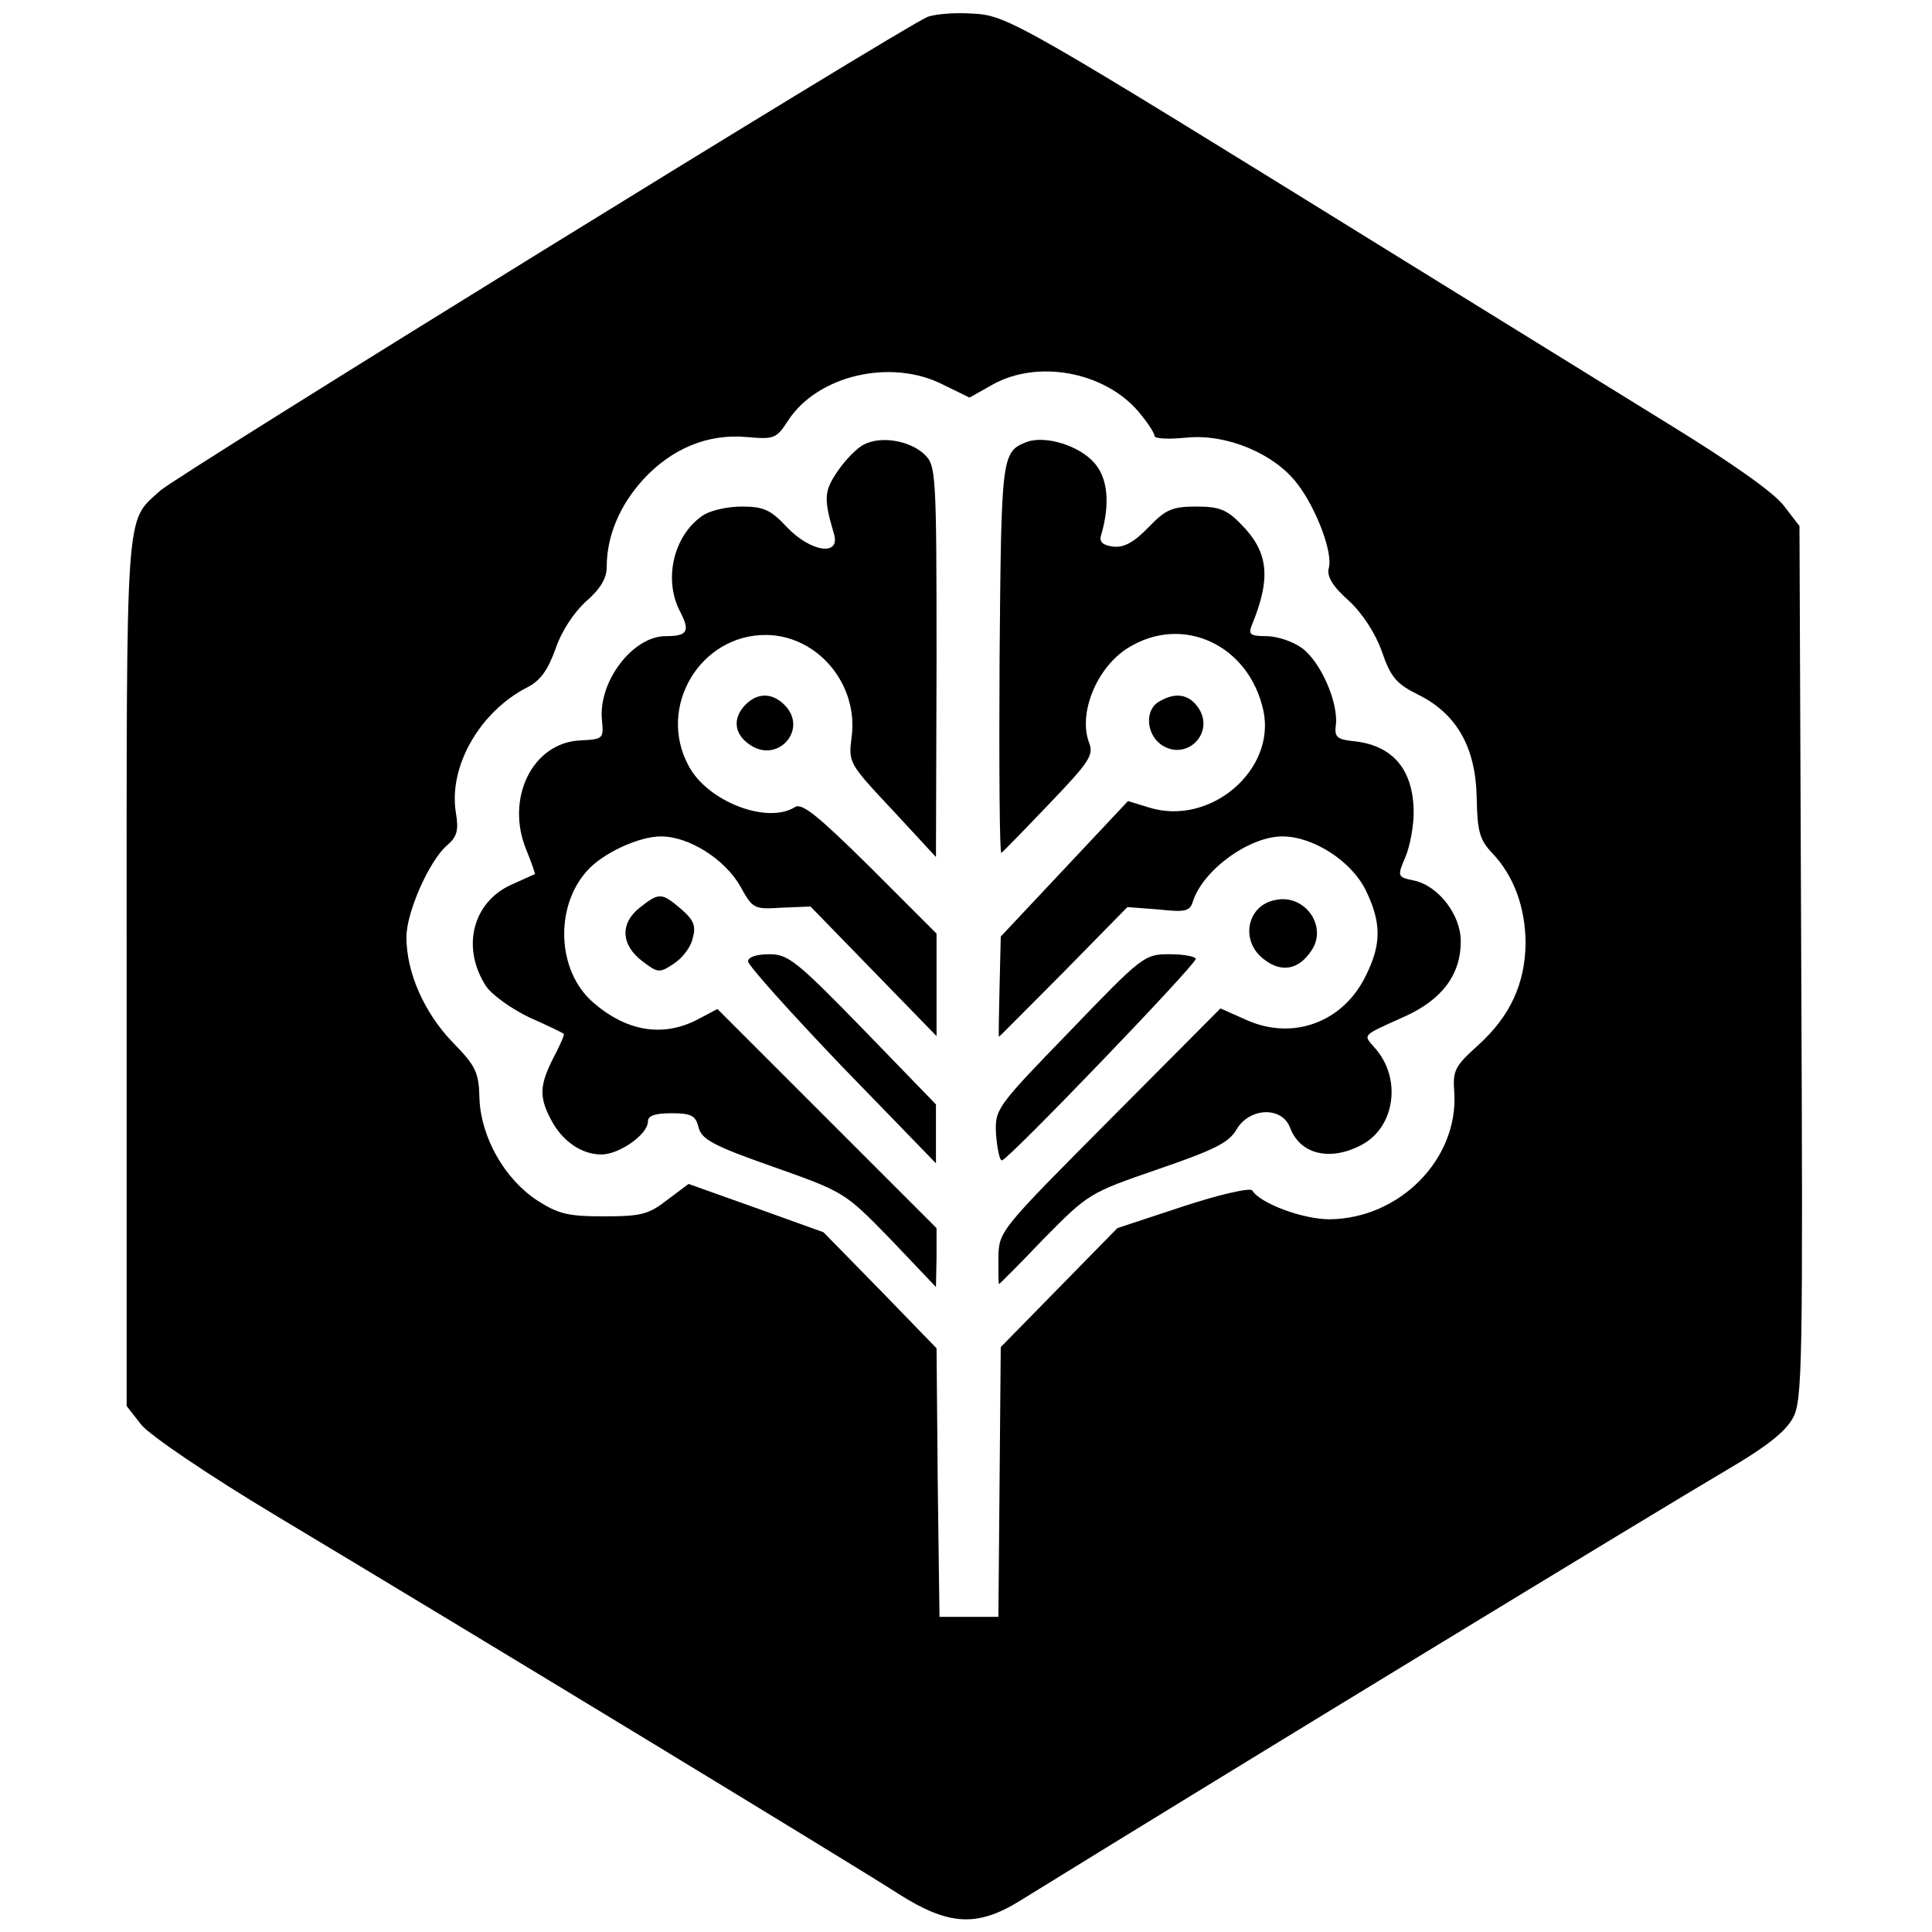
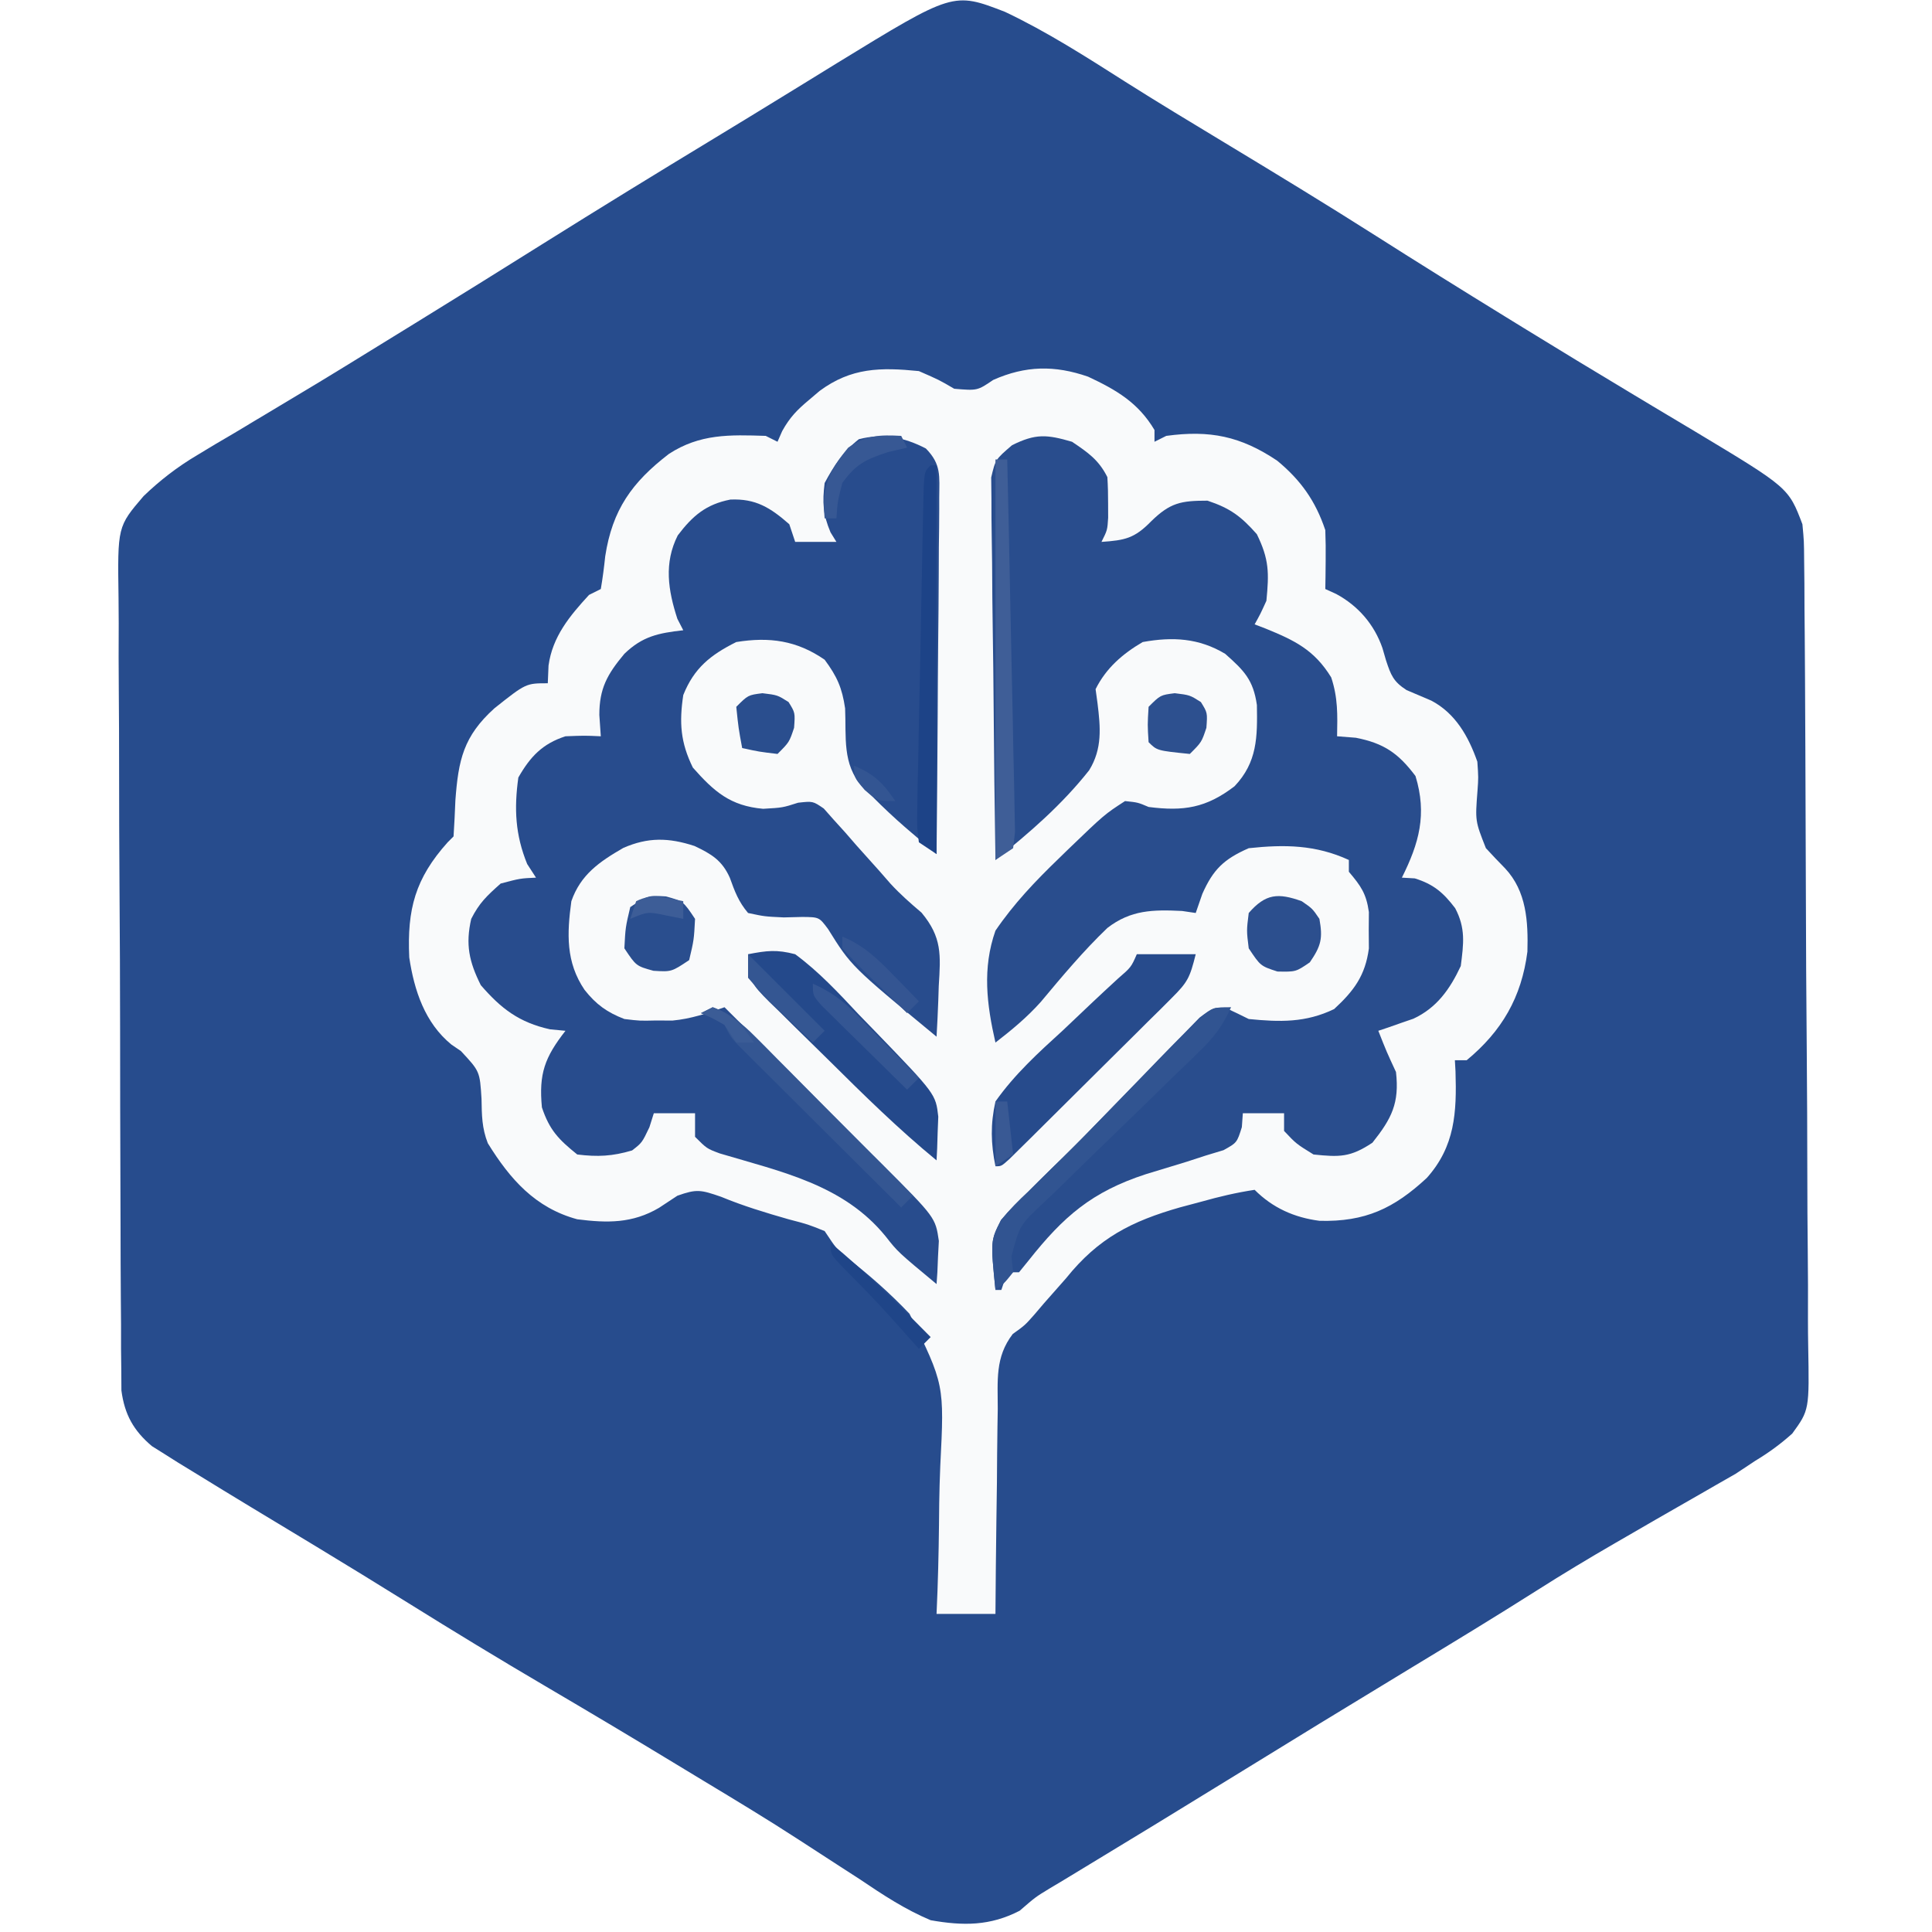
- <svg xmlns="http://www.w3.org/2000/svg" version="1.0" width="328pt" height="328pt" viewBox="0 0 328 328" preserveAspectRatio="xMidYMid meet">
-   <g transform="translate(0,328) scale(0.1,-0.1)" fill="#000000" stroke="none">
-     <path d="M1574 3251 c-48 -21 -1272 -777 -1302 -804 -60 -55 -57 -14 -57 -818 l0 -736 25 -32 c15 -18 110 -83 230 -155 342 -205 992 -600 1055 -641 85 -54 133 -57 205 -13 374 231 1077 659 1206 735 63 37 96 63 108 86 16 29 17 91 14 773 l-3 741 -27 35 c-17 22 -89 73 -195 138 -92 57 -296 183 -453 280 -656 406 -669 414 -730 417 -30 2 -64 -1 -76 -6z m27 -624 l45 -22 39 22 c77 43 190 22 248 -46 15 -18 27 -36 27 -41 0 -5 24 -6 54 -3 68 7 150 -27 189 -79 32 -42 60 -116 53 -142 -4 -14 6 -31 33 -55 24 -22 46 -56 57 -87 15 -44 25 -55 61 -73 65 -32 98 -88 100 -174 1 -59 5 -73 27 -96 36 -38 56 -92 56 -153 -1 -68 -26 -123 -80 -172 -40 -36 -44 -43 -41 -81 7 -113 -93 -214 -212 -215 -45 0 -118 27 -131 49 -4 5 -56 -7 -117 -27 l-112 -37 -99 -101 -99 -101 -2 -229 -2 -229 -50 0 -50 0 -3 228 -2 228 -96 99 -96 98 -114 41 -115 41 -36 -27 c-32 -25 -45 -28 -108 -28 -61 0 -77 4 -113 27 -56 37 -95 107 -98 172 -1 46 -6 56 -46 97 -48 50 -78 118 -78 178 0 42 38 128 68 155 18 15 21 26 16 56 -13 79 41 172 121 213 22 11 35 29 48 65 10 30 31 62 52 81 24 21 35 39 35 58 0 53 22 105 62 149 49 53 110 78 176 72 46 -4 50 -3 70 28 50 77 175 106 263 61z" />
-     <path d="M1468 2526 c-13 -6 -33 -27 -46 -46 -23 -34 -24 -46 -6 -107 11 -38 -40 -30 -80 12 -28 30 -40 35 -77 35 -25 0 -55 -7 -67 -16 -49 -34 -66 -109 -37 -163 17 -33 12 -41 -25 -41 -56 0 -115 -78 -108 -143 3 -31 2 -32 -36 -34 -82 -3 -129 -99 -92 -187 9 -22 15 -40 14 -40 -2 -1 -20 -9 -40 -18 -66 -30 -85 -107 -43 -172 9 -14 42 -38 73 -53 32 -14 58 -27 59 -28 2 -1 -6 -19 -17 -40 -24 -47 -25 -67 -5 -105 19 -37 52 -60 86 -60 30 0 79 34 79 56 0 10 12 14 40 14 34 0 41 -4 46 -24 5 -20 24 -31 127 -67 121 -43 121 -43 199 -123 l77 -81 1 50 0 50 -186 186 -186 186 -36 -19 c-58 -29 -119 -19 -176 31 -60 53 -65 161 -9 223 27 30 88 58 125 58 48 0 109 -39 135 -85 21 -38 23 -39 70 -36 l49 2 107 -110 107 -110 0 87 0 87 -112 112 c-88 87 -116 110 -128 103 -47 -30 -149 9 -181 70 -54 100 20 223 132 222 87 -1 156 -83 145 -172 -6 -45 -5 -46 69 -125 l74 -80 1 332 c0 324 -1 333 -21 352 -25 23 -72 31 -101 17z" />
-     <path d="M1744 2530 c-44 -17 -44 -22 -47 -369 -1 -182 0 -330 3 -329 3 2 39 39 81 83 69 72 76 83 68 104 -19 50 13 128 66 161 93 58 206 5 230 -107 21 -101 -91 -196 -194 -164 l-36 11 -108 -115 -108 -115 -2 -85 c-1 -47 -2 -85 -1 -85 1 0 50 50 110 110 l108 110 53 -4 c45 -5 53 -3 58 13 17 54 96 111 152 111 52 0 116 -41 141 -90 27 -55 28 -92 1 -146 -38 -79 -123 -111 -202 -76 l-45 20 -188 -189 c-187 -188 -188 -189 -189 -234 0 -25 0 -45 1 -45 1 0 36 35 77 78 75 76 77 77 193 117 96 33 120 45 133 67 22 38 77 40 91 4 17 -46 68 -58 121 -30 58 30 69 114 23 165 -20 23 -23 20 48 52 66 29 98 72 98 129 0 45 -38 94 -79 103 -29 6 -29 7 -15 40 8 19 14 53 14 75 0 74 -36 116 -105 122 -25 3 -30 7 -27 28 4 38 -26 107 -58 130 -15 11 -42 20 -60 20 -27 0 -31 3 -25 18 33 80 29 124 -17 171 -25 26 -38 31 -77 31 -41 0 -52 -5 -81 -35 -25 -26 -42 -35 -60 -33 -17 2 -24 8 -21 18 16 54 12 98 -11 124 -25 29 -82 47 -114 36z" />
-     <path d="M1266 2084 c-23 -23 -20 -51 8 -69 46 -31 97 25 60 66 -21 23 -47 24 -68 3z" />
-     <path d="M1968 2089 c-25 -14 -22 -55 3 -73 43 -30 93 20 63 63 -16 23 -39 26 -66 10z" />
-     <path d="M1086 1739 c-34 -27 -32 -64 6 -92 25 -19 28 -19 52 -3 14 9 29 28 32 43 6 21 2 31 -20 50 -33 28 -37 28 -70 2z" />
-     <path d="M2165 1752 c-48 -9 -60 -69 -20 -100 30 -24 60 -19 82 15 27 41 -12 96 -62 85z" />
-     <path d="M1270 1648 c0 -7 72 -87 159 -178 l160 -165 0 50 0 50 -124 128 c-113 116 -127 127 -159 127 -22 0 -36 -5 -36 -12z" />
-     <path d="M1816 1529 c-126 -130 -127 -132 -125 -175 2 -24 6 -44 10 -44 10 0 329 332 329 342 0 4 -20 8 -44 8 -43 0 -46 -2 -170 -131z" />
-   </g>
+ <svg xmlns="http://www.w3.org/2000/svg" version="1.1" width="328" height="328">
+   <path d="M0 0 C7.158 3.386 13.802 7.657 20.473 11.898 C26.055 15.434 31.715 18.842 37.371 22.259 C45.967 27.454 54.548 32.668 63.023 38.059 C70.258 42.66 77.534 47.19 84.836 51.684 C85.917 52.349 86.998 53.015 88.111 53.701 C94.068 57.362 100.042 60.991 106.039 64.586 C107.312 65.351 108.585 66.117 109.858 66.882 C112.284 68.341 114.714 69.791 117.148 71.237 C133.039 80.788 133.039 80.788 135.398 86.996 C135.667 89.843 135.667 89.843 135.693 93.201 C135.714 95.112 135.714 95.112 135.736 97.062 C135.742 98.472 135.747 99.882 135.752 101.292 C135.765 102.779 135.778 104.266 135.792 105.752 C135.834 110.632 135.855 115.511 135.875 120.391 C135.883 122.072 135.891 123.753 135.9 125.435 C135.938 133.333 135.966 141.232 135.983 149.13 C136.002 158.242 136.055 167.354 136.136 176.465 C136.196 183.513 136.226 190.56 136.232 197.607 C136.237 201.815 136.255 206.021 136.305 210.228 C136.352 214.188 136.36 218.145 136.34 222.104 C136.339 223.555 136.352 225.005 136.379 226.454 C136.574 237.375 136.574 237.375 133.671 241.378 C131.661 243.174 129.704 244.607 127.398 245.996 C126.304 246.721 125.21 247.446 124.082 248.193 C123.011 248.805 121.94 249.416 120.836 250.047 C120.247 250.387 119.659 250.727 119.052 251.077 C117.81 251.794 116.565 252.507 115.319 253.216 C112.044 255.079 108.787 256.972 105.527 258.859 C104.893 259.226 104.258 259.592 103.604 259.97 C99.124 262.56 94.702 265.22 90.336 267.996 C83.29 272.467 76.162 276.799 69.023 281.121 C58.616 287.424 48.238 293.772 37.882 300.16 C29.537 305.304 21.168 310.407 12.78 315.481 C11.896 316.017 11.012 316.553 10.102 317.105 C8.855 317.851 8.855 317.851 7.584 318.611 C5.203 320.056 5.203 320.056 2.508 322.387 C-2.509 324.984 -7.087 324.97 -12.602 323.996 C-16.945 322.17 -20.706 319.693 -24.602 317.059 C-25.722 316.331 -26.844 315.607 -27.968 314.885 C-30.323 313.372 -32.67 311.847 -35.014 310.314 C-40.294 306.881 -45.685 303.632 -51.078 300.379 C-52.854 299.307 -54.629 298.231 -56.403 297.154 C-63.583 292.797 -70.798 288.501 -78.039 284.246 C-85.847 279.658 -93.575 274.957 -101.26 270.167 C-106.43 266.948 -111.618 263.763 -116.828 260.609 C-117.451 260.232 -118.074 259.855 -118.715 259.467 C-121.783 257.611 -124.851 255.757 -127.922 253.907 C-131.158 251.951 -134.383 249.98 -137.602 247.996 C-138.499 247.448 -139.397 246.9 -140.322 246.335 C-141.121 245.83 -141.919 245.325 -142.742 244.805 C-143.423 244.379 -144.104 243.952 -144.806 243.513 C-147.941 240.865 -149.451 238.133 -149.99 234.061 C-149.997 232.969 -150.003 231.878 -150.009 230.754 C-150.024 229.497 -150.038 228.239 -150.053 226.944 C-150.053 225.558 -150.053 224.172 -150.053 222.786 C-150.064 221.32 -150.076 219.855 -150.089 218.389 C-150.119 214.414 -150.131 210.439 -150.136 206.463 C-150.141 203.977 -150.149 201.492 -150.159 199.006 C-150.192 190.328 -150.21 181.65 -150.212 172.971 C-150.215 164.892 -150.256 156.813 -150.314 148.734 C-150.361 141.789 -150.382 134.845 -150.382 127.9 C-150.383 123.756 -150.394 119.613 -150.433 115.468 C-150.469 111.568 -150.471 107.67 -150.448 103.77 C-150.445 102.343 -150.454 100.916 -150.476 99.489 C-150.652 87.395 -150.652 87.395 -146.222 82.216 C-143.425 79.528 -140.486 77.261 -137.145 75.277 C-135.62 74.357 -135.62 74.357 -134.064 73.418 C-132.983 72.784 -131.903 72.149 -130.789 71.496 C-129.637 70.806 -128.485 70.114 -127.334 69.42 C-124.949 67.984 -122.559 66.554 -120.167 65.129 C-114.568 61.788 -109.025 58.357 -103.477 54.934 C-102.403 54.273 -101.329 53.613 -100.222 52.932 C-92.931 48.446 -85.667 43.918 -78.414 39.371 C-68.779 33.333 -59.092 27.388 -49.367 21.496 C-45.368 19.073 -41.38 16.634 -37.398 14.184 C-36.376 13.556 -35.353 12.928 -34.299 12.281 C-32.36 11.091 -30.423 9.898 -28.488 8.701 C-8.764 -3.382 -8.764 -3.382 0 0 Z " fill="#274C8D" transform="translate(170.6016,2.003906)" />
+   <path d="M0 0 C3.438 1.5 3.438 1.5 6 3 C9.925 3.331 9.925 3.331 12.625 1.5 C18.086 -0.927 23.065 -1.022 28.727 0.949 C33.505 3.184 37.231 5.344 40 10 C40 10.66 40 11.32 40 12 C40.66 11.67 41.32 11.34 42 11 C49.393 9.986 54.636 11.054 60.832 15.211 C64.817 18.499 67.351 22.054 69 27 C69.068 28.728 69.085 30.458 69.062 32.188 C69.053 33.089 69.044 33.99 69.035 34.918 C69.018 35.949 69.018 35.949 69 37 C69.607 37.276 70.214 37.552 70.84 37.836 C74.589 39.856 77.315 43.021 78.703 47.031 C78.904 47.722 79.105 48.413 79.312 49.125 C80.14 51.625 80.549 52.709 82.785 54.152 C84.184 54.761 85.588 55.359 86.996 55.945 C91.107 58.109 93.309 62.034 94.812 66.312 C95 69 95 69 94.836 71.285 C94.441 76.377 94.441 76.377 96.262 80.992 C97.331 82.157 98.421 83.304 99.531 84.43 C103.175 88.325 103.45 93.47 103.312 98.566 C102.316 106.323 98.962 112.075 93 117 C92.34 117 91.68 117 91 117 C91.035 117.629 91.07 118.258 91.105 118.906 C91.325 125.86 91.023 131.617 86.23 136.98 C80.654 142.151 75.796 144.456 68.027 144.262 C63.735 143.708 60.08 142.08 57 139 C53.863 139.479 51.045 140.142 48 141 C46.194 141.481 46.194 141.481 44.352 141.973 C36.093 144.329 30.471 147.187 25 154 C23.753 155.419 22.503 156.836 21.25 158.25 C20.719 158.874 20.188 159.498 19.641 160.141 C18 162 18 162 15.936 163.477 C12.907 167.425 13.397 171.387 13.391 176.234 C13.374 177.228 13.358 178.221 13.341 179.244 C13.292 182.413 13.271 185.581 13.25 188.75 C13.222 190.9 13.192 193.05 13.16 195.199 C13.086 200.466 13.037 205.733 13 211 C9.7 211 6.4 211 3 211 C3.053 209.69 3.107 208.381 3.162 207.031 C3.342 202.096 3.412 197.164 3.452 192.226 C3.483 190.103 3.544 187.981 3.634 185.86 C4.331 172.049 4.331 172.049 -1.594 160.035 C-4.926 156.528 -8.499 153.383 -12.328 150.428 C-14 149 -14 149 -16 146 C-18.827 144.86 -18.827 144.86 -22.125 144 C-26.028 142.883 -29.811 141.74 -33.562 140.188 C-37.058 138.98 -37.723 138.837 -41 140 C-42.031 140.681 -43.062 141.361 -44.125 142.062 C-48.637 144.715 -52.903 144.651 -58 144 C-65.12 142.069 -69.396 137.212 -73.184 131.086 C-74.195 128.501 -74.204 126.332 -74.25 123.562 C-74.541 118.882 -74.541 118.882 -77.75 115.438 C-78.284 115.074 -78.817 114.71 -79.367 114.336 C-83.877 110.646 -85.677 105.144 -86.52 99.555 C-86.901 91.35 -85.5 86.14 -80 80 C-79.505 79.505 -79.505 79.505 -79 79 C-78.867 76.96 -78.769 74.918 -78.688 72.875 C-78.178 66.014 -77.327 62.005 -72.062 57.25 C-66.711 53 -66.711 53 -63 53 C-62.959 52.01 -62.917 51.02 -62.875 50 C-62.202 45.08 -59.291 41.579 -56 38 C-55.01 37.505 -55.01 37.505 -54 37 C-53.681 35.156 -53.446 33.298 -53.25 31.438 C-52.04 23.538 -48.707 18.881 -42.438 14.062 C-37.171 10.636 -32.118 10.799 -26 11 C-25.34 11.33 -24.68 11.66 -24 12 C-23.74 11.404 -23.479 10.809 -23.211 10.195 C-21.921 7.858 -20.665 6.576 -18.625 4.875 C-18.04 4.377 -17.455 3.88 -16.852 3.367 C-11.48 -0.599 -6.53 -0.654 0 0 Z " fill="#F9FAFB" transform="translate(156,63)" />
+   <path d="M0 0 C2.706 1.823 4.537 3.075 6 6 C6.095 7.498 6.13 8.999 6.125 10.5 C6.129 11.691 6.129 11.691 6.133 12.906 C6 15 6 15 5 17 C8.983 16.722 10.594 16.416 13.438 13.5 C16.687 10.33 18.502 10 23 10 C26.852 11.284 28.686 12.645 31.375 15.688 C33.477 19.973 33.458 22.263 33 27 C31.977 29.242 31.977 29.242 31 31 C31.603 31.231 32.207 31.461 32.828 31.699 C37.766 33.714 41.108 35.3 44 40 C45.158 43.473 45.069 46.361 45 50 C46.052 50.083 47.104 50.165 48.188 50.25 C52.956 51.188 55.414 52.885 58.312 56.75 C60.3 63.256 58.92 68.161 56 74 C56.722 74.041 57.444 74.082 58.188 74.125 C61.385 75.12 63.025 76.528 65.051 79.188 C66.845 82.613 66.485 85.18 66 89 C64.177 92.906 61.928 96.104 57.957 97.949 C57.249 98.193 56.542 98.436 55.812 98.688 C55.097 98.939 54.382 99.19 53.645 99.449 C53.102 99.631 52.559 99.813 52 100 C53.398 103.545 53.398 103.545 55 107 C55.6 112.277 54.272 114.887 51 119 C47.263 121.492 45.427 121.458 41 121 C38.062 119.188 38.062 119.188 36 117 C36 116.01 36 115.02 36 114 C33.69 114 31.38 114 29 114 C28.916 115.17 28.916 115.17 28.83 116.364 C28 119 28 119 25.719 120.267 C24.727 120.567 23.736 120.867 22.715 121.176 C21.082 121.707 21.082 121.707 19.416 122.248 C17.125 122.949 14.834 123.647 12.541 124.342 C3.345 127.339 -1.46 131.529 -7.375 139 C-8.179 139.99 -8.179 139.99 -9 141 C-9.66 141 -10.32 141 -11 141 C-11.33 141.99 -11.66 142.98 -12 144 C-12.33 144 -12.66 144 -13 144 C-13.836 135.652 -13.836 135.652 -12.058 132.139 C-10.617 130.394 -9.09 128.86 -7.438 127.312 C-6.836 126.713 -6.235 126.114 -5.616 125.496 C-4.235 124.123 -2.844 122.76 -1.446 121.405 C0.864 119.134 3.122 116.823 5.367 114.489 C7.428 112.349 9.5 110.221 11.573 108.095 C12.607 107.032 13.638 105.967 14.665 104.898 C16.121 103.388 17.593 101.896 19.07 100.406 C19.924 99.533 20.777 98.66 21.657 97.76 C24 96 24 96 26.183 96.162 C27.465 96.753 28.737 97.368 30 98 C35.283 98.527 39.669 98.642 44.5 96.312 C47.868 93.197 49.78 90.64 50.398 86.027 C50.387 84.498 50.387 84.498 50.375 82.938 C50.383 81.915 50.39 80.893 50.398 79.84 C49.954 76.669 49.026 75.407 47 73 C47 72.34 47 71.68 47 71 C41.367 68.416 36.104 68.347 30 69 C25.764 70.858 23.958 72.625 22.125 76.75 C21.754 77.823 21.383 78.895 21 80 C19.853 79.83 19.853 79.83 18.684 79.656 C13.736 79.418 9.983 79.469 6.009 82.537 C1.92 86.452 -1.683 90.765 -5.308 95.104 C-7.655 97.735 -10.217 99.842 -13 102 C-14.484 95.511 -15.25 89.393 -13 83 C-9.882 78.422 -6.228 74.587 -2.25 70.75 C-1.486 70.005 -1.486 70.005 -0.707 69.245 C5.512 63.262 5.512 63.262 9 61 C11.193 61.23 11.193 61.23 13 62 C18.956 62.771 22.792 62.159 27.59 58.484 C31.471 54.399 31.481 50.103 31.387 44.699 C30.773 40.414 29.214 38.849 26 36 C21.528 33.32 17.08 33.081 12 34 C8.569 36.012 5.79 38.42 4 42 C4.107 42.78 4.214 43.56 4.324 44.363 C4.832 48.485 5.17 52.104 2.907 55.771 C-1.7 61.604 -7.21 66.386 -13 71 C-13.139 62.203 -13.246 53.407 -13.311 44.609 C-13.342 40.524 -13.385 36.439 -13.453 32.354 C-13.518 28.412 -13.554 24.471 -13.569 20.528 C-13.58 19.024 -13.602 17.52 -13.634 16.016 C-13.678 13.909 -13.684 11.804 -13.681 9.696 C-13.694 8.497 -13.708 7.298 -13.722 6.063 C-13 3 -13 3 -10.18 0.581 C-6.159 -1.418 -4.279 -1.245 0 0 Z " fill="#294D8D" transform="translate(182,75)" />
+   <path d="M0 0 C2.635 2.7 2.292 4.621 2.264 8.346 C2.264 9 2.265 9.654 2.266 10.327 C2.263 12.487 2.232 14.645 2.2 16.804 C2.193 18.302 2.187 19.8 2.183 21.298 C2.168 25.239 2.129 29.179 2.084 33.12 C2.043 37.141 2.025 41.163 2.005 45.185 C1.962 53.075 1.894 60.965 1.81 68.855 C0.688 67.898 -0.433 66.941 -1.554 65.983 C-2.179 65.45 -2.803 64.917 -3.446 64.367 C-5.392 62.68 -7.249 60.93 -9.065 59.105 C-9.928 58.246 -9.928 58.246 -10.808 57.371 C-14.227 53.623 -13.505 48.947 -13.714 44.117 C-14.226 40.61 -15.095 38.685 -17.19 35.855 C-21.94 32.576 -26.581 31.95 -32.19 32.855 C-36.573 35.046 -39.357 37.272 -41.19 41.855 C-41.893 46.538 -41.665 49.887 -39.565 54.167 C-35.945 58.264 -33.189 60.68 -27.628 61.167 C-24.313 60.975 -24.313 60.975 -21.698 60.136 C-19.19 59.855 -19.19 59.855 -17.341 61.115 C-16.777 61.752 -16.213 62.39 -15.632 63.046 C-14.681 64.093 -14.681 64.093 -13.712 65.162 C-13.065 65.906 -12.419 66.65 -11.753 67.417 C-10.463 68.857 -9.173 70.296 -7.882 71.734 C-7.264 72.442 -6.646 73.15 -6.01 73.88 C-4.345 75.687 -2.609 77.21 -0.741 78.796 C2.754 82.988 2.512 85.96 2.185 91.23 C2.144 92.477 2.144 92.477 2.103 93.749 C2.032 95.786 1.925 97.821 1.81 99.855 C-12.68 87.885 -12.68 87.885 -16.616 81.566 C-18.121 79.557 -18.121 79.557 -20.968 79.527 C-22.011 79.553 -23.053 79.578 -24.128 79.605 C-27.386 79.453 -27.386 79.453 -30.19 78.855 C-31.81 76.939 -32.441 75.215 -33.288 72.867 C-34.614 69.91 -36.406 68.847 -39.272 67.484 C-43.674 66.04 -47.188 65.979 -51.37 67.808 C-55.407 70.144 -58.617 72.332 -60.19 76.855 C-60.941 82.352 -61.146 87.198 -57.94 91.917 C-55.988 94.382 -54.131 95.724 -51.19 96.855 C-48.575 97.17 -48.575 97.17 -45.815 97.105 C-44.9 97.11 -43.985 97.115 -43.042 97.121 C-39.857 96.824 -37.202 95.905 -34.19 94.855 C-29.703 99.317 -25.219 103.783 -20.738 108.252 C-19.214 109.771 -17.69 111.289 -16.164 112.806 C-13.967 114.99 -11.774 117.178 -9.581 119.367 C-8.902 120.041 -8.222 120.715 -7.522 121.41 C1.619 130.55 1.619 130.55 2.2 134.531 C2.154 135.401 2.107 136.271 2.06 137.167 C2.024 138.05 1.987 138.933 1.95 139.843 C1.904 140.507 1.857 141.171 1.81 141.855 C-4.763 136.401 -4.763 136.401 -6.851 133.734 C-14.005 124.969 -24.505 122.805 -34.995 119.674 C-37.19 118.855 -37.19 118.855 -39.19 116.855 C-39.19 115.535 -39.19 114.215 -39.19 112.855 C-41.5 112.855 -43.81 112.855 -46.19 112.855 C-46.438 113.639 -46.685 114.422 -46.94 115.23 C-48.19 117.855 -48.19 117.855 -49.878 119.167 C-53.216 120.16 -55.723 120.281 -59.19 119.855 C-62.35 117.314 -63.906 115.709 -65.19 111.855 C-65.73 106.138 -64.712 103.367 -61.19 98.855 C-62.057 98.772 -62.923 98.69 -63.815 98.605 C-69.033 97.445 -72.098 95.12 -75.565 91.105 C-77.551 87.133 -78.185 84.206 -77.19 79.855 C-75.808 77.132 -74.563 75.97 -72.19 73.855 C-68.878 72.98 -68.878 72.98 -66.19 72.855 C-66.685 72.092 -67.18 71.329 -67.69 70.542 C-69.714 65.568 -69.926 61.161 -69.19 55.855 C-67.167 52.314 -65.1 50.12 -61.19 48.855 C-57.94 48.73 -57.94 48.73 -55.19 48.855 C-55.273 47.659 -55.355 46.462 -55.44 45.23 C-55.44 40.741 -54.1 38.33 -51.19 34.855 C-48.102 31.87 -45.415 31.335 -41.19 30.855 C-41.52 30.216 -41.85 29.576 -42.19 28.917 C-43.77 24.078 -44.499 19.443 -42.128 14.753 C-39.613 11.432 -37.333 9.472 -33.19 8.667 C-28.907 8.478 -26.404 10.033 -23.19 12.855 C-22.695 14.34 -22.695 14.34 -22.19 15.855 C-19.88 15.855 -17.57 15.855 -15.19 15.855 C-15.685 15.051 -15.685 15.051 -16.19 14.23 C-17.487 11.151 -17.589 9.178 -17.19 5.855 C-15.553 2.814 -14.09 0.569 -11.378 -1.583 C-7.337 -2.622 -3.665 -1.916 0 0 Z " fill="#284C8D" transform="translate(157.1904,76.1451)" />
+   <path d="M0 0 C3.3 0 6.6 0 10 0 C9.013 3.947 8.661 4.713 5.965 7.392 C5.327 8.032 4.69 8.672 4.033 9.332 C2.996 10.351 2.996 10.351 1.938 11.391 C1.231 12.095 0.525 12.8 -0.203 13.526 C-1.696 15.012 -3.193 16.494 -4.692 17.974 C-6.998 20.248 -9.293 22.533 -11.586 24.82 C-13.036 26.261 -14.486 27.701 -15.938 29.141 C-16.629 29.828 -17.321 30.515 -18.033 31.224 C-18.989 32.165 -18.989 32.165 -19.965 33.126 C-20.81 33.961 -20.81 33.961 -21.672 34.812 C-23 36 -23 36 -24 36 C-24.787 32.121 -24.863 28.877 -24 25 C-20.74 20.382 -16.728 16.728 -12.562 12.938 C-10.927 11.397 -9.299 9.848 -7.672 8.299 C-6.201 6.908 -4.713 5.535 -3.225 4.164 C-0.964 2.203 -0.964 2.203 0 0 Z " fill="#274B8C" transform="translate(193,162)" />
+   <path d="M0 0 C3.233 -0.623 4.864 -0.814 8 0 C12.04 2.981 15.392 6.596 18.812 10.25 C19.761 11.23 20.71 12.208 21.662 13.184 C31.858 23.751 31.858 23.751 32.293 27.578 C32.258 28.46 32.223 29.342 32.188 30.25 C32.147 31.588 32.147 31.588 32.105 32.953 C32.071 33.629 32.036 34.304 32 35 C25.576 29.723 19.685 23.939 13.791 18.086 C12.63 16.937 11.466 15.793 10.297 14.653 C8.596 12.995 6.908 11.323 5.223 9.648 C4.698 9.141 4.173 8.634 3.632 8.111 C0.643 5.104 0 4.44 0 0 Z " fill="#24498B" transform="translate(127,162)" />
+   <path d="M0 0 C-1.385 3.135 -2.978 5.2 -5.44 7.572 C-6.491 8.593 -6.491 8.593 -7.563 9.636 C-8.318 10.362 -9.073 11.088 -9.852 11.836 C-11.441 13.39 -13.029 14.945 -14.617 16.5 C-17.124 18.945 -19.635 21.384 -22.156 23.813 C-24.589 26.162 -27.003 28.528 -29.414 30.898 C-30.173 31.621 -30.933 32.343 -31.715 33.087 C-35.888 36.996 -35.888 36.996 -37.287 42.319 C-37.192 43.204 -37.097 44.088 -37 45 C-38.5 46.875 -38.5 46.875 -40 48 C-40.836 39.652 -40.836 39.652 -39.058 36.139 C-37.617 34.394 -36.089 32.86 -34.438 31.312 C-33.837 30.712 -33.237 30.112 -32.618 29.494 C-31.239 28.119 -29.849 26.756 -28.45 25.4 C-25.608 22.616 -22.831 19.772 -20.055 16.922 C-18.495 15.33 -16.934 13.739 -15.372 12.15 C-14.333 11.092 -13.295 10.033 -12.259 8.973 C-10.791 7.476 -9.313 5.989 -7.832 4.504 C-6.973 3.636 -6.115 2.768 -5.23 1.873 C-3 0 -3 0 0 0 Z " fill="#315491" transform="translate(209,171)" />
+   <path d="M0 0 C0.66 0 1.32 0 2 0 C2.2 8.57 2.384 17.141 2.547 25.712 C2.623 29.692 2.705 33.672 2.799 37.651 C2.89 41.489 2.966 45.327 3.032 49.166 C3.06 50.633 3.093 52.099 3.132 53.566 C3.185 55.615 3.219 57.664 3.249 59.714 C3.273 60.882 3.298 62.05 3.323 63.254 C3.216 64.16 3.11 65.066 3 66 C1.515 66.99 1.515 66.99 0 68 C0 45.56 0 23.12 0 0 Z " fill="#3F5E97" transform="translate(169,78)" />
+   <path d="M0 0 C0.33 0 0.66 0 1 0 C1 21.78 1 43.56 1 66 C0.01 65.34 -0.98 64.68 -2 64 C-2.33 61.374 -2.33 61.374 -2.265 58.006 C-2.248 56.748 -2.231 55.49 -2.213 54.194 C-2.179 52.815 -2.144 51.437 -2.109 50.059 C-2.084 48.651 -2.06 47.244 -2.036 45.837 C-1.985 42.887 -1.923 39.937 -1.854 36.988 C-1.765 33.199 -1.694 29.41 -1.629 25.621 C-1.566 22.017 -1.494 18.413 -1.422 14.809 C-1.409 14.117 -1.396 13.425 -1.383 12.712 C-1.345 10.763 -1.299 8.814 -1.253 6.865 C-1.228 5.754 -1.204 4.643 -1.178 3.499 C-1 1 -1 1 0 0 Z " fill="#1D4387" transform="translate(158,79)" />
+   <path d="M0 0 C2.938 0.812 2.938 0.812 4.938 3.812 C4.75 7.375 4.75 7.375 3.938 10.812 C0.938 12.812 0.938 12.812 -2.125 12.625 C-5.062 11.812 -5.062 11.812 -7.062 8.812 C-6.875 5.25 -6.875 5.25 -6.062 1.812 C-3.062 -0.188 -3.062 -0.188 0 0 Z " fill="#2A4E8E" transform="translate(113.0625,152.1875)" />
+   <path d="M0 0 C1.812 1.25 1.812 1.25 3 3 C3.596 6.323 3.291 7.575 1.375 10.375 C-1 12 -1 12 -4.125 11.938 C-7 11 -7 11 -9 8 C-9.375 5 -9.375 5 -9 2 C-6.133 -1.291 -4.02 -1.443 0 0 Z " fill="#2C4F8E" transform="translate(221,153)" />
+   <path d="M0 0 C2.968 1.158 4.982 2.736 7.208 4.981 C8.108 5.882 8.108 5.882 9.027 6.801 C9.981 7.769 9.981 7.769 10.953 8.758 C11.613 9.421 12.274 10.084 12.954 10.767 C15.057 12.882 17.154 15.003 19.25 17.125 C20.677 18.562 22.104 19.998 23.531 21.434 C27.026 24.951 30.515 28.474 34 32 C33.34 32.66 32.68 33.32 32 34 C27.885 29.91 23.773 25.816 19.665 21.72 C18.266 20.326 16.866 18.933 15.466 17.541 C13.455 15.543 11.448 13.541 9.441 11.539 C8.812 10.915 8.183 10.291 7.535 9.648 C6.954 9.068 6.374 8.487 5.776 7.889 C5.263 7.378 4.75 6.868 4.221 6.341 C3 5 3 5 2 3 C-0.017 1.866 -0.017 1.866 -2 1 C-1.34 0.67 -0.68 0.34 0 0 Z " fill="#345692" transform="translate(121,171)" />
+   <path d="M0 0 C2.562 0.312 2.562 0.312 4.438 1.5 C5.562 3.312 5.562 3.312 5.375 5.875 C4.562 8.312 4.562 8.312 2.562 10.312 C-3.006 9.744 -3.006 9.744 -4.438 8.312 C-4.625 5.375 -4.625 5.375 -4.438 2.312 C-2.438 0.312 -2.438 0.312 0 0 Z " fill="#2D508F" transform="translate(199.4375,117.6875)" />
+   <path d="M0 0 C2.562 0.312 2.562 0.312 4.438 1.5 C5.562 3.312 5.562 3.312 5.375 5.875 C4.562 8.312 4.562 8.312 2.562 10.312 C-0.562 9.938 -0.562 9.938 -3.438 9.312 C-4.062 5.938 -4.062 5.938 -4.438 2.312 C-2.438 0.312 -2.438 0.312 0 0 Z " fill="#2A4E8E" transform="translate(129.4375,117.6875)" />
+   <path d="M0 0 C3.043 1.358 5.123 2.885 7.453 5.258 C8.072 5.883 8.691 6.508 9.328 7.152 C9.962 7.803 10.597 8.454 11.25 9.125 C11.9 9.784 12.549 10.442 13.219 11.121 C14.817 12.743 16.411 14.369 18 16 C17.34 16.66 16.68 17.32 16 18 C13.325 15.383 10.662 12.755 8 10.125 C7.237 9.379 6.474 8.632 5.688 7.863 C4.966 7.148 4.244 6.432 3.5 5.695 C2.83 5.035 2.159 4.376 1.469 3.696 C0 2 0 2 0 0 Z " fill="#345693" transform="translate(138,167)" />
+   <path d="M0 0 C0.33 0.66 0.66 1.32 1 2 C-0.072 2.248 -1.145 2.495 -2.25 2.75 C-6.084 4.028 -7.664 4.765 -10 8 C-10.803 11.145 -10.803 11.145 -11 14 C-11.66 14 -12.32 14 -13 14 C-13.503 8.714 -12.347 6.09 -9 2 C-6.009 -0.123 -3.616 -0.201 0 0 Z " fill="#375894" transform="translate(153,74)" />
+   <path d="M0 0 C4.333 4.333 8.667 8.667 13 13 C12.34 13.66 11.68 14.32 11 15 C9.154 13.262 7.324 11.511 5.5 9.75 C4.975 9.259 4.451 8.768 3.91 8.262 C2.529 6.917 1.257 5.461 0 4 C0 2.68 0 1.36 0 0 Z " fill="#345692" transform="translate(127,162)" />
+   <path d="M0 0 C3.681 1.536 5.988 3.782 8.75 6.625 C9.549 7.442 10.348 8.26 11.172 9.102 C12.077 10.041 12.077 10.041 13 11 C12.34 11.66 11.68 12.32 11 13 C9.161 11.214 7.328 9.422 5.5 7.625 C4.713 6.863 4.713 6.863 3.91 6.086 C2.568 4.762 1.28 3.384 0 2 C0 1.34 0 0.68 0 0 Z " fill="#345592" transform="translate(143,159)" />
+   <path d="M0 0 C6.033 4.984 11.518 10.419 17 16 C16.34 16.66 15.68 17.32 15 18 C14.42 17.348 13.84 16.695 13.242 16.023 C7.982 10.126 7.982 10.126 2.438 4.5 C0 2 0 2 0 0 Z " fill="#1F4588" transform="translate(141,211)" />
+   <path d="M0 0 C0.66 0 1.32 0 2 0 C2.33 2.97 2.66 5.94 3 9 C2.01 9.66 1.02 10.32 0 11 C0 7.37 0 3.74 0 0 Z " fill="#395994" transform="translate(169,187)" />
+   <path d="M0 0 C0 0.99 0 1.98 0 3 C-1.392 2.722 -1.392 2.722 -2.812 2.438 C-6.013 1.759 -6.013 1.759 -9 3 C-8.67 2.01 -8.34 1.02 -8 0 C-5.138 -1.431 -3.066 -0.6 0 0 Z " fill="#3D5D97" transform="translate(116,153)" />
+   <path d="M0 0 C3.424 1.215 5.012 3.018 7 6 C6.01 6 5.02 6 4 6 C3.34 5.01 2.68 4.02 2 3 C-0.05 1.808 -0.05 1.808 -2 1 C-1.34 0.67 -0.68 0.34 0 0 Z " fill="#3B5C96" transform="translate(121,171)" />
+   <path d="M0 0 C3.367 1.393 4.986 2.979 7 6 C4 6 4 6 1.812 4.125 C0 2 0 2 0 0 Z " fill="#335592" transform="translate(145,130)" />
+   <path d="" fill="#FC998D" transform="translate(0,0)" />
</svg>
